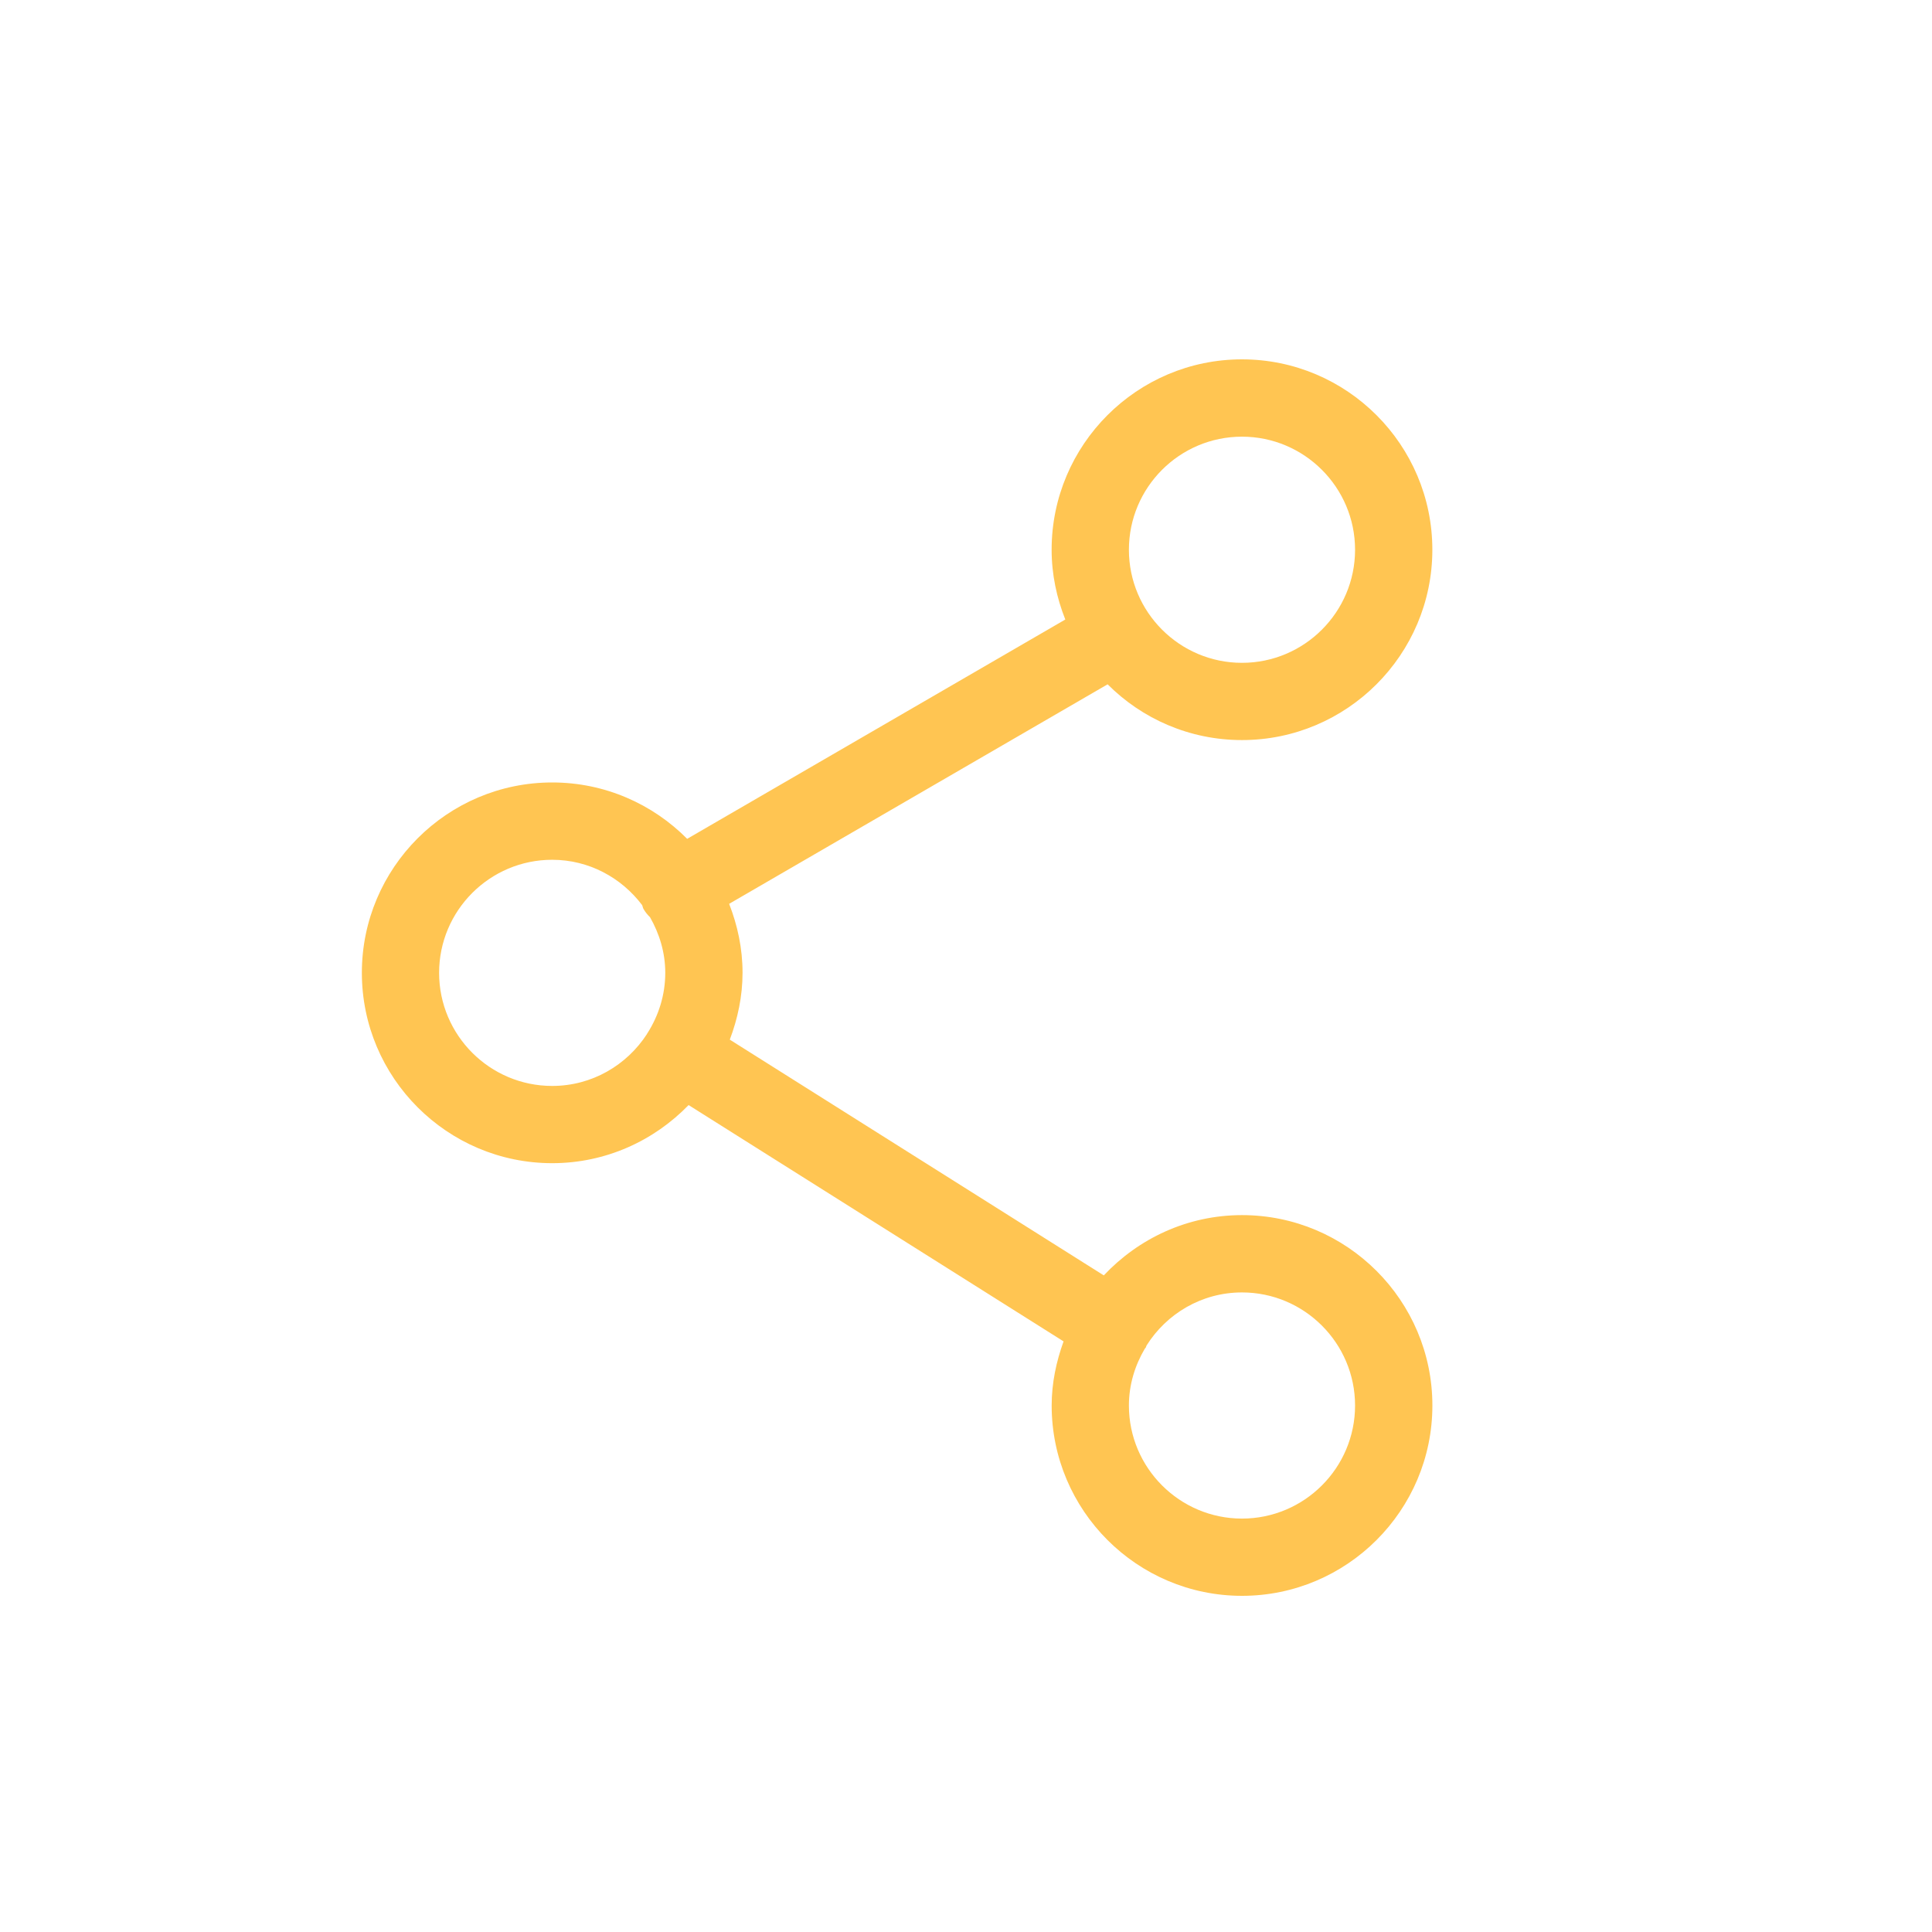
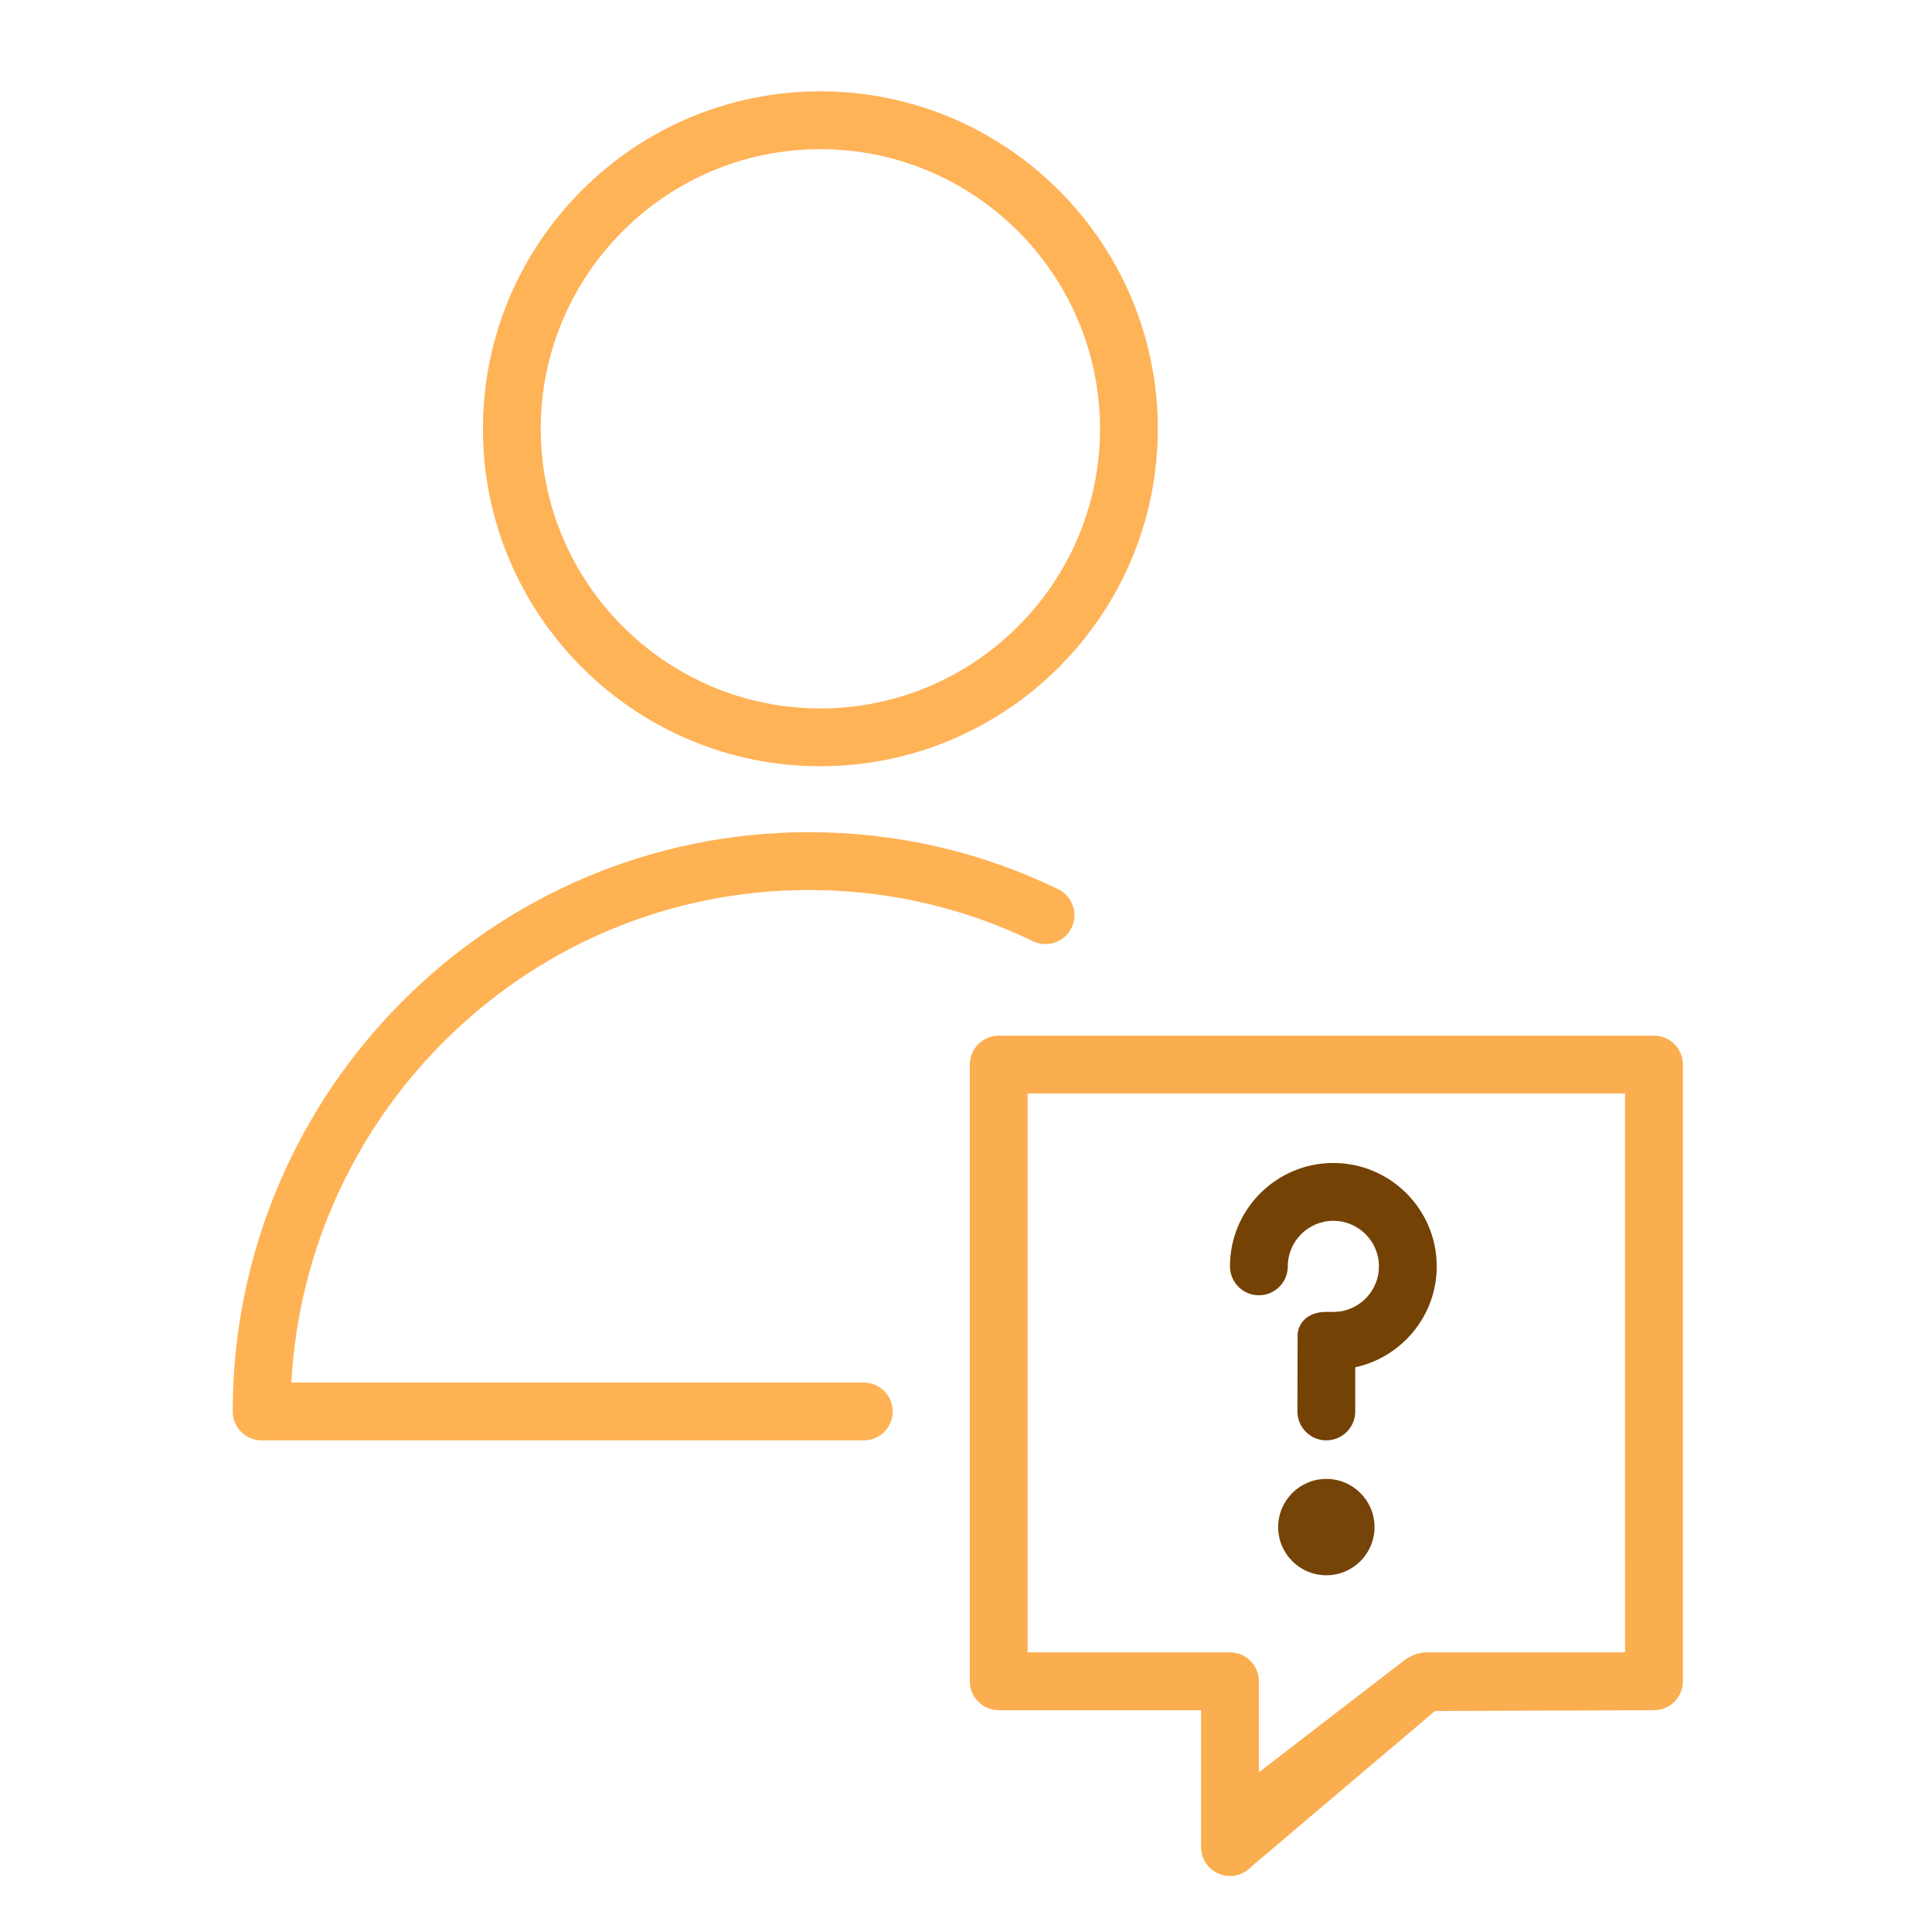
- <svg xmlns="http://www.w3.org/2000/svg" version="1.1" id="Layer_1" x="0px" y="0px" viewBox="0 0 50 50" enable-background="new 0 0 50 50" xml:space="preserve">
-   <path d="M32.142,19.153c2.717,0,4.927-2.21,4.927-4.926c0-2.717-2.21-4.927-4.927-4.927c-2.716,0-4.926,2.21-4.926,4.927  c0,0.639,0.131,1.245,0.354,1.806l-9.786,5.676c-0.893-0.9-2.129-1.459-3.493-1.459c-2.716,0-4.926,2.21-4.926,4.926  c0,2.717,2.21,4.927,4.926,4.927c1.385,0,2.634-0.58,3.53-1.504l9.704,6.116c-0.188,0.521-0.308,1.074-0.308,1.659  c0,2.716,2.21,4.926,4.926,4.926c2.717,0,4.927-2.21,4.927-4.926c0-2.717-2.21-4.927-4.927-4.927c-1.412,0-2.678,0.605-3.577,1.56  l-9.679-6.101c0.204-0.541,0.33-1.12,0.33-1.731c0-0.631-0.13-1.229-0.347-1.784l9.795-5.681  C29.555,18.602,30.785,19.153,32.142,19.153z M32.142,33.448c1.614,0,2.927,1.313,2.927,2.927c0,1.613-1.313,2.926-2.927,2.926  c-1.613,0-2.926-1.313-2.926-2.926c0-0.538,0.156-1.036,0.41-1.469c0.008-0.011,0.018-0.019,0.026-0.031  c0.011-0.017,0.011-0.037,0.021-0.054C30.19,33.999,31.1,33.448,32.142,33.448z M14.29,28.104c-1.613,0-2.926-1.313-2.926-2.927  c0-1.613,1.313-2.926,2.926-2.926c0.954,0,1.795,0.466,2.33,1.175c0.014,0.032,0.015,0.066,0.033,0.096  c0.047,0.082,0.105,0.153,0.17,0.216c0.243,0.427,0.394,0.913,0.394,1.438c0,0.574-0.172,1.107-0.459,1.559  c-0.002,0.003-0.005,0.004-0.007,0.007c-0.004,0.006-0.003,0.012-0.007,0.018C16.221,27.567,15.319,28.104,14.29,28.104z   M32.142,11.301c1.614,0,2.927,1.313,2.927,2.927c0,1.613-1.313,2.926-2.927,2.926c-1.613,0-2.926-1.313-2.926-2.926  C29.216,12.613,30.528,11.301,32.142,11.301z" id="id_101" class="" fill="#ffc552" />
+ <svg xmlns="http://www.w3.org/2000/svg" version="1.1" id="Layer_1" x="0px" y="0px" viewBox="0 0 100.25 100.25" style="enable-background:new 0 0 100.25 100.25;" xml:space="preserve">
+   <g>
+     <path d="M44.823,71.74H15.118c0.776-14.225,12.521-25.558,26.848-25.558c4.074,0,7.987,0.894,11.632,2.656   c0.747,0.36,1.642,0.049,2.003-0.697c0.36-0.746,0.048-1.643-0.698-2.004c-4.055-1.961-8.408-2.955-12.938-2.955   c-16.48,0-29.889,13.483-29.889,30.058c0,0.828,0.671,1.5,1.5,1.5h31.246c0.829,0,1.5-0.672,1.5-1.5S45.652,71.74,44.823,71.74z" id="id_101" class="" fill="#ffb254" />
+     <path d="M42.565,39.759c9.657,0,17.513-7.855,17.513-17.511c0-9.654-7.856-17.509-17.513-17.509   c-9.653,0-17.506,7.854-17.506,17.509C25.059,31.904,32.912,39.759,42.565,39.759z M42.565,7.74   c8.002,0,14.513,6.509,14.513,14.509c0,8.001-6.511,14.511-14.513,14.511c-7.999,0-14.506-6.51-14.506-14.511   C28.059,14.248,34.566,7.74,42.565,7.74z" id="id_102" class="" fill="#ffb357" />
+     <path d="M85.823,53.74h-34c-0.829,0-1.5,0.672-1.5,1.5v32c0,0.828,0.671,1.5,1.5,1.5h10.5v7.107c0,0.62,0.381,1.176,0.96,1.399   c0.176,0.067,0.358,0.101,0.54,0.101c0.416,0,0.822-0.173,1.112-0.492l9.526-8.074c0.35,0,11.363-0.041,11.363-0.041   c0.829,0,1.5-0.672,1.5-1.5v-32C87.323,54.411,86.652,53.74,85.823,53.74z M84.323,85.74H74.088c-0.263,0-0.724,0.01-1.338,0.503   l-7.427,5.718V87.24c0-0.828-0.671-1.5-1.5-1.5c-0.268,0-10.501,0-10.501,0v-29h31L84.323,85.74L84.323,85.74z" id="id_103" class="" fill="#faae50" />
+     <path d="M65.323,67.211c0.829,0,1.5-0.672,1.5-1.5c0-1.304,1.061-2.364,2.364-2.364s2.365,1.061,2.365,2.364   c0,1.267-1.003,2.305-2.258,2.362c-0.036,0.002-0.476,0.002-0.512,0.002c-0.701,0-1.363,0.369-1.45,1.133   c0,0.401-0.01,4.031-0.01,4.031c0,0.828,0.671,1.5,1.5,1.5s1.5-0.672,1.5-1.5v-2.291c2.413-0.523,4.229-2.67,4.229-5.238   c0-2.958-2.407-5.364-5.365-5.364s-5.364,2.406-5.364,5.364C63.823,66.539,64.495,67.211,65.323,67.211z" id="id_104" class="" fill="#754205" />
+     <circle cx="68.823" cy="79.24" r="2.5" id="id_105" class="" fill="#754408" />
+   </g>
</svg>
